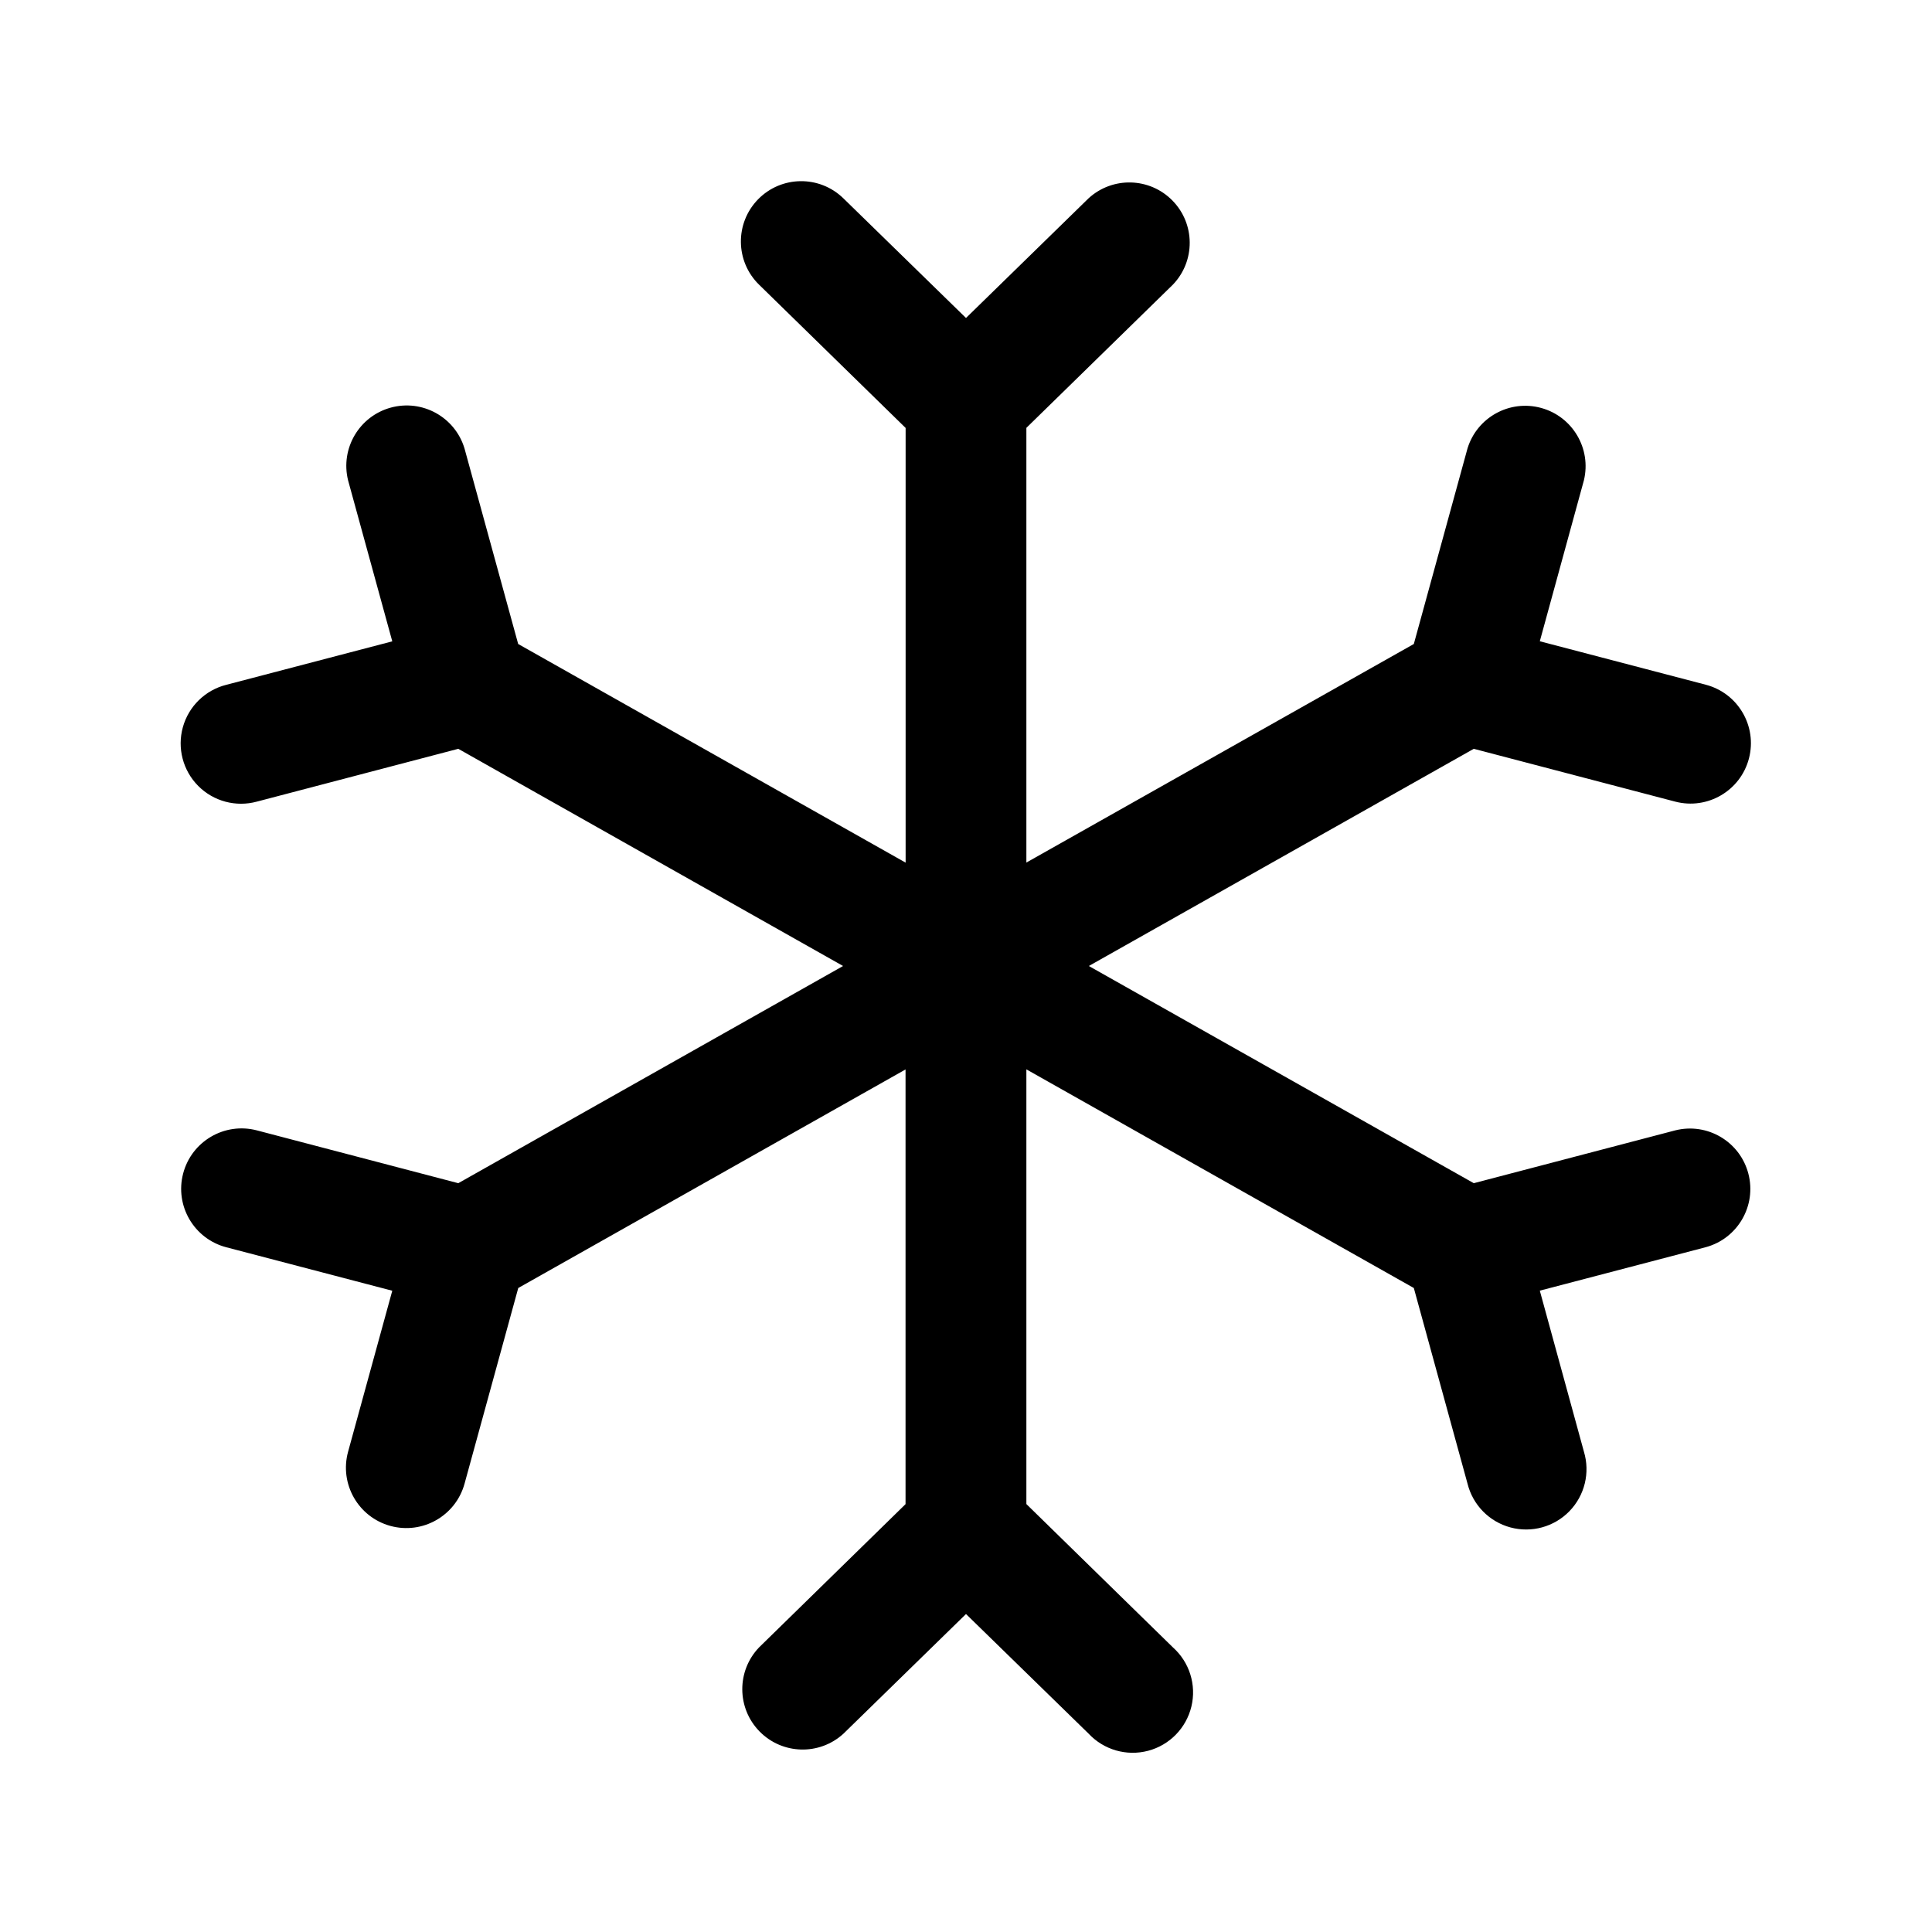
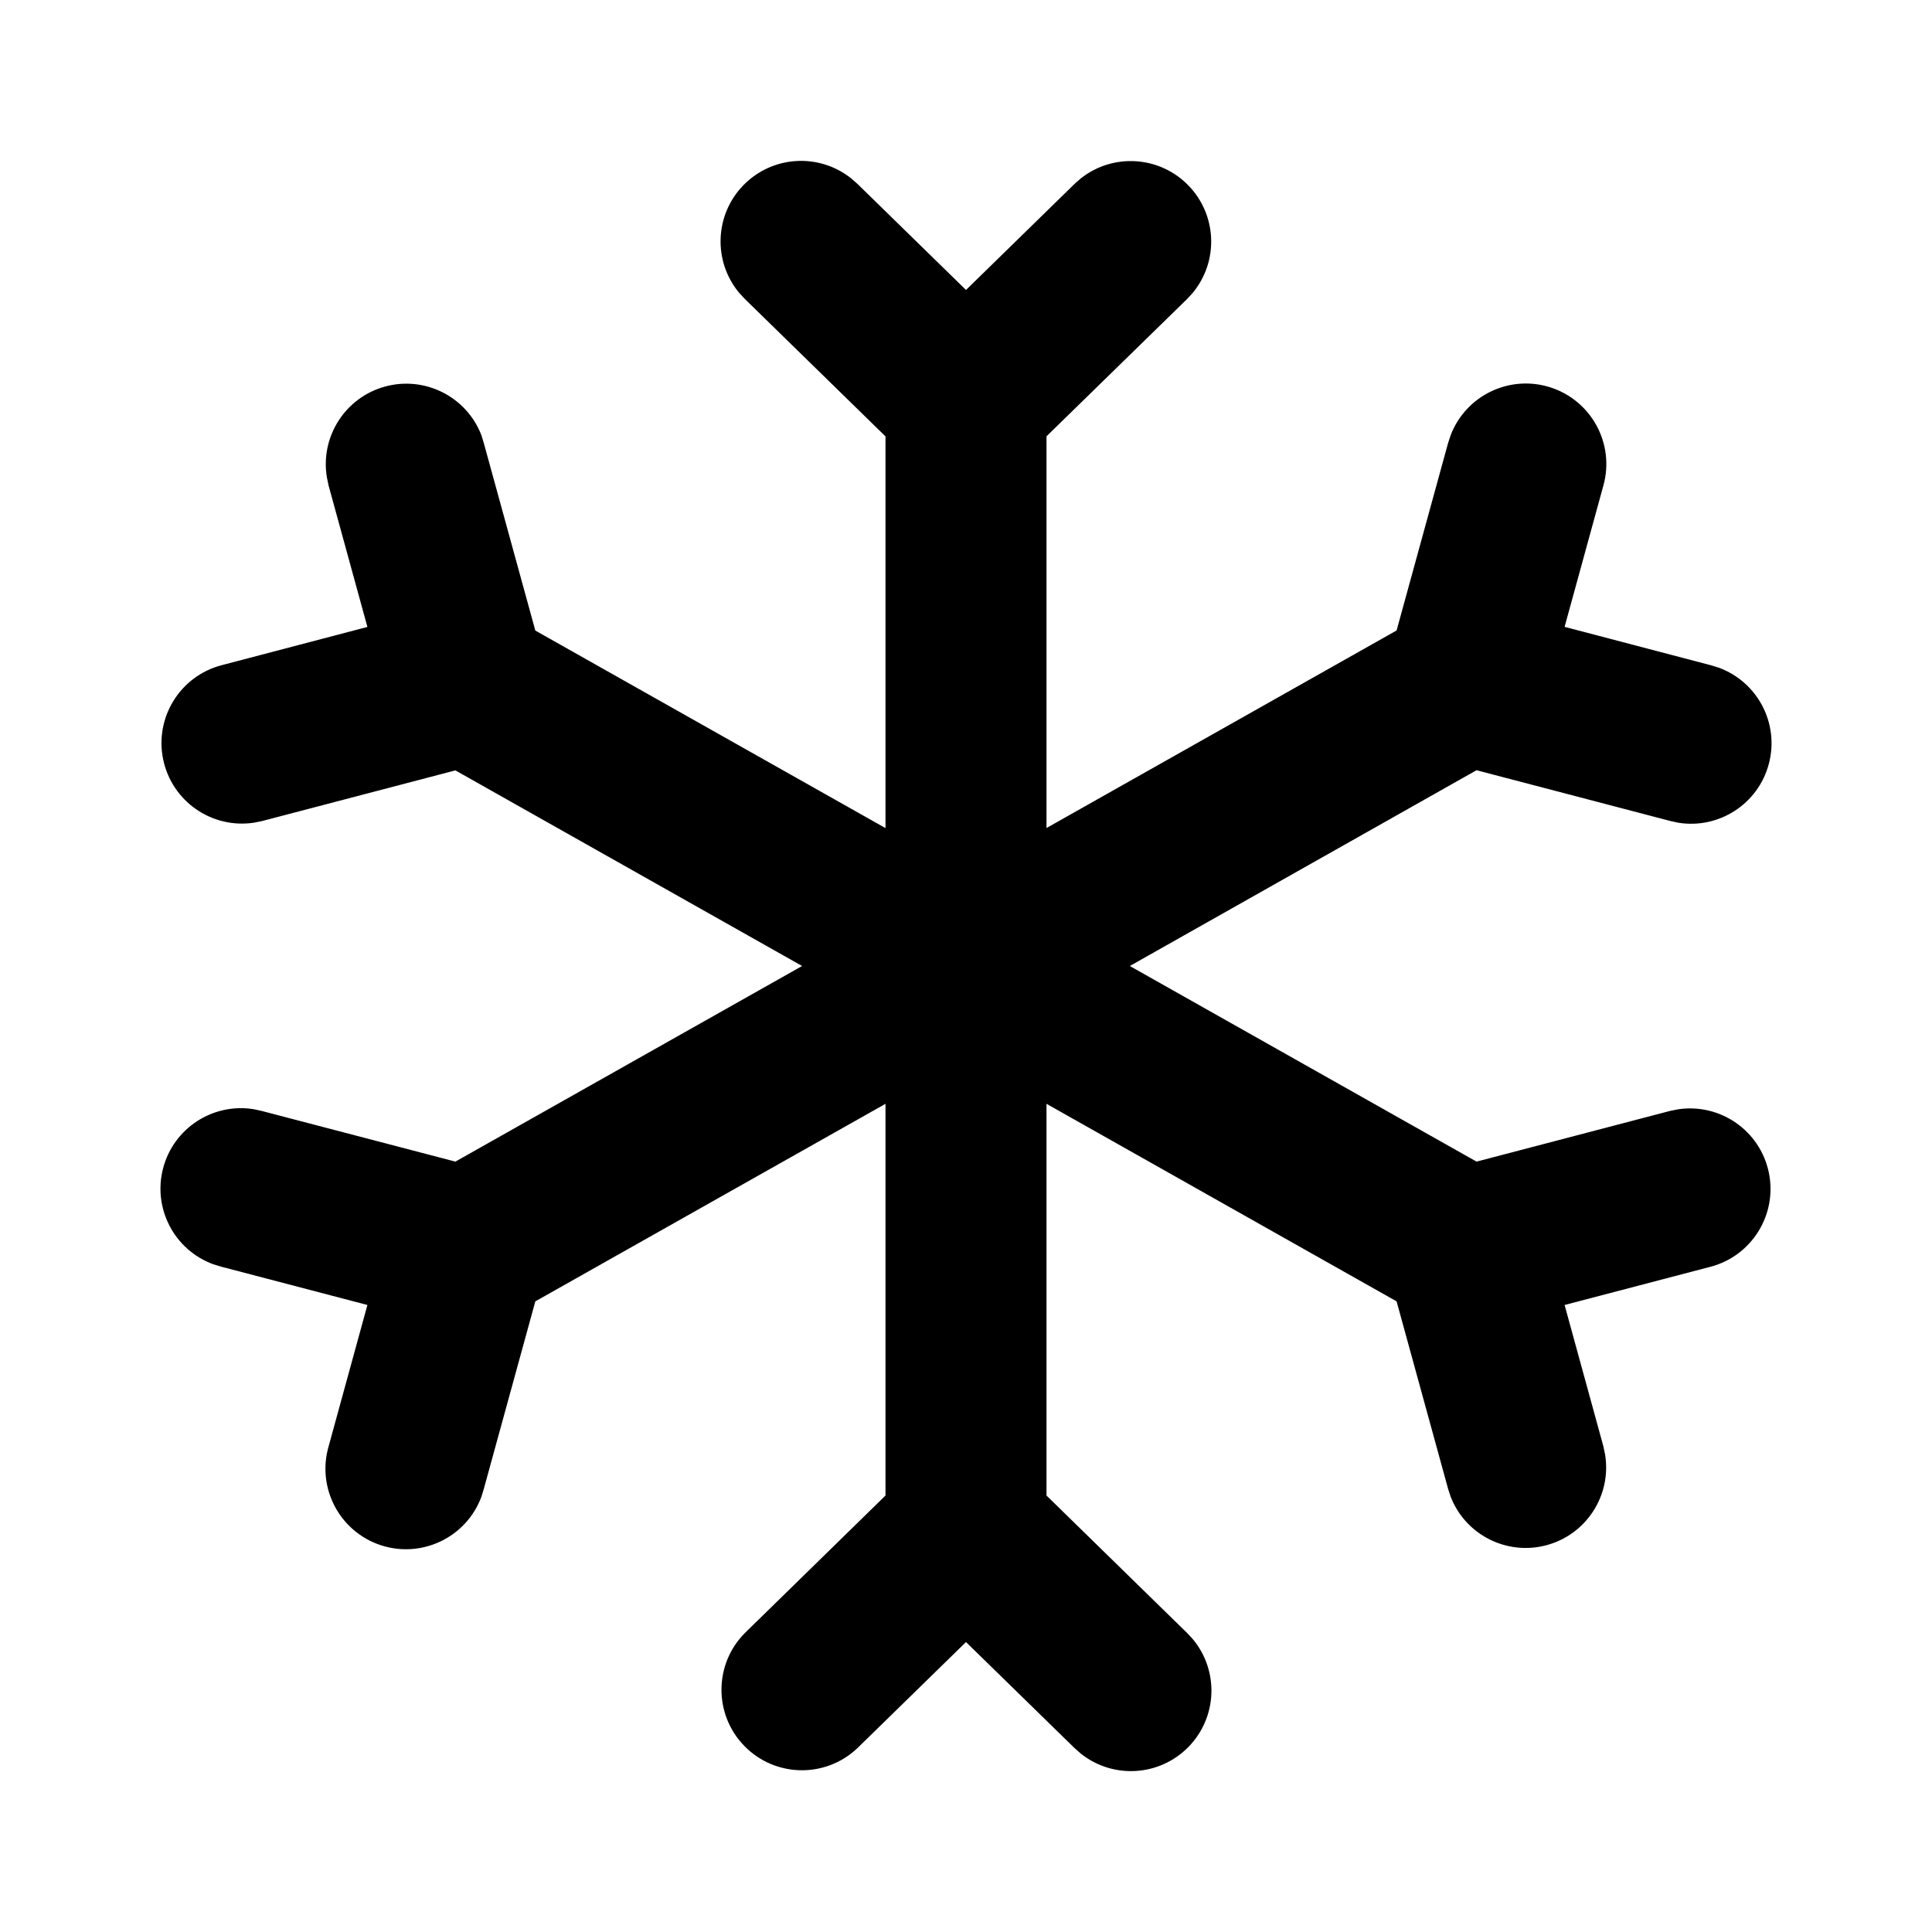
<svg xmlns="http://www.w3.org/2000/svg" width="24" height="24" fill="currentColor" viewBox="0 0 24 24">
-   <path d="M9.417 2.476a.75.75 0 0 1 1.06-.012L12 3.95l1.523-1.487a.75.75 0 0 1 1.048 1.072l-1.821 1.78v5.4L17.563 8l.667-2.43a.75.75 0 0 1 1.446.396l-.548 2 2.062.54a.75.75 0 0 1-.38 1.452l-2.502-.656L13.526 12l4.782 2.698 2.502-.656a.75.75 0 0 1 .38 1.451l-2.062.54.548 2a.75.75 0 1 1-1.446.397L17.563 16l-4.813-2.716v5.4l1.82 1.78a.75.75 0 1 1-1.047 1.072L12 20.05l-1.523 1.487a.75.75 0 0 1-1.048-1.072l1.82-1.78v-5.4L6.438 16l-.667 2.43a.75.75 0 0 1-1.447-.396l.549-2-2.062-.54a.75.75 0 1 1 .38-1.452l2.502.656L10.473 12l-4.78-2.698-2.502.656a.75.75 0 1 1-.38-1.451l2.062-.54-.549-2A.75.75 0 0 1 5.77 5.57L6.437 8l4.813 2.716v-5.4l-1.821-1.78a.75.75 0 0 1-.012-1.06" />
+   <path d="M13.425 2.217a1 1 0 0 1 1.39 1.423l-.069.075L13 5.42v4.866l4.349-2.454.64-2.33.032-.097a1 1 0 0 1 1.897.626l-.482 1.756 1.817.477.098.03a1 1 0 0 1-.504 1.926l-.1-.022-2.405-.63L14.035 12l4.307 2.43 2.405-.63.1-.02a1 1 0 0 1 .406 1.955l-1.817.476.482 1.757.021.1a1 1 0 0 1-1.918.526l-.032-.098-.64-2.33L13 13.712v4.866l1.746 1.707.07.075a1 1 0 0 1-1.391 1.423l-.077-.068L12 20.398l-1.348 1.317a1 1 0 0 1-1.398-1.43L11 18.578v-4.866l-4.35 2.454-.64 2.33-.03.098a1 1 0 0 1-1.898-.626l.482-1.757-1.817-.476-.098-.03a1 1 0 0 1 .504-1.926l.1.022 2.404.629L9.964 12 5.657 9.57l-2.404.63-.1.02a1 1 0 0 1-.406-1.955l1.817-.477-.482-1.756-.021-.1a1 1 0 0 1 1.919-.526l.03.098.64 2.329L11 10.287V5.421L9.254 3.715l-.07-.075a1 1 0 0 1 1.391-1.423l.077.068L12 3.602l1.348-1.317z" />
</svg>
